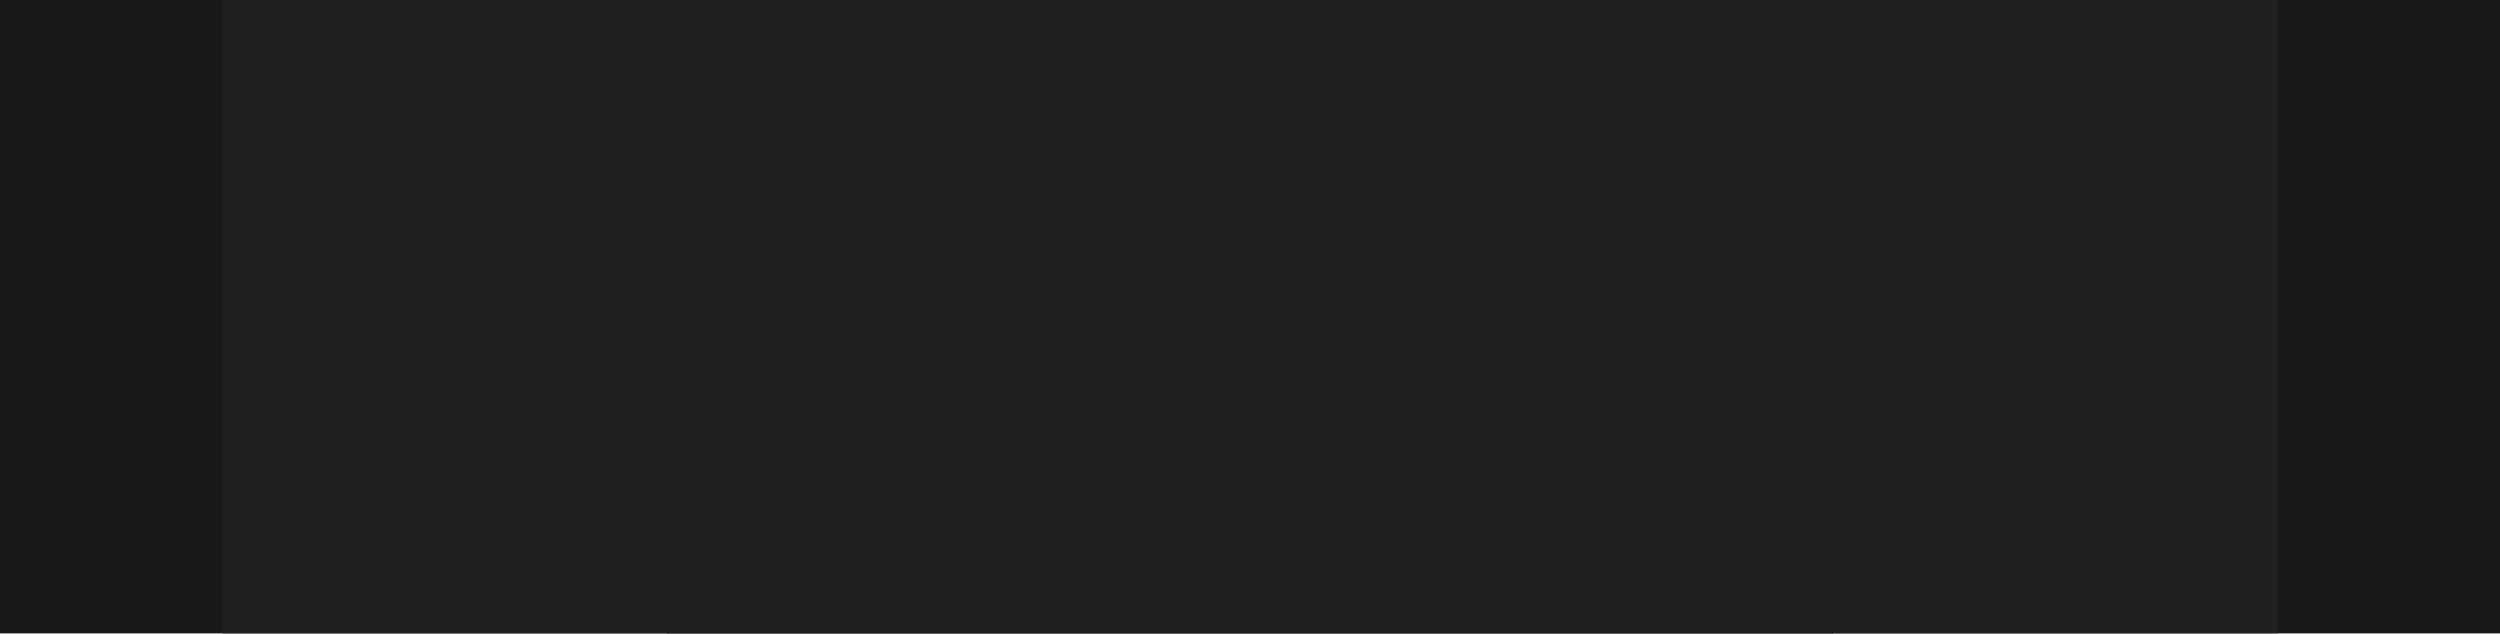
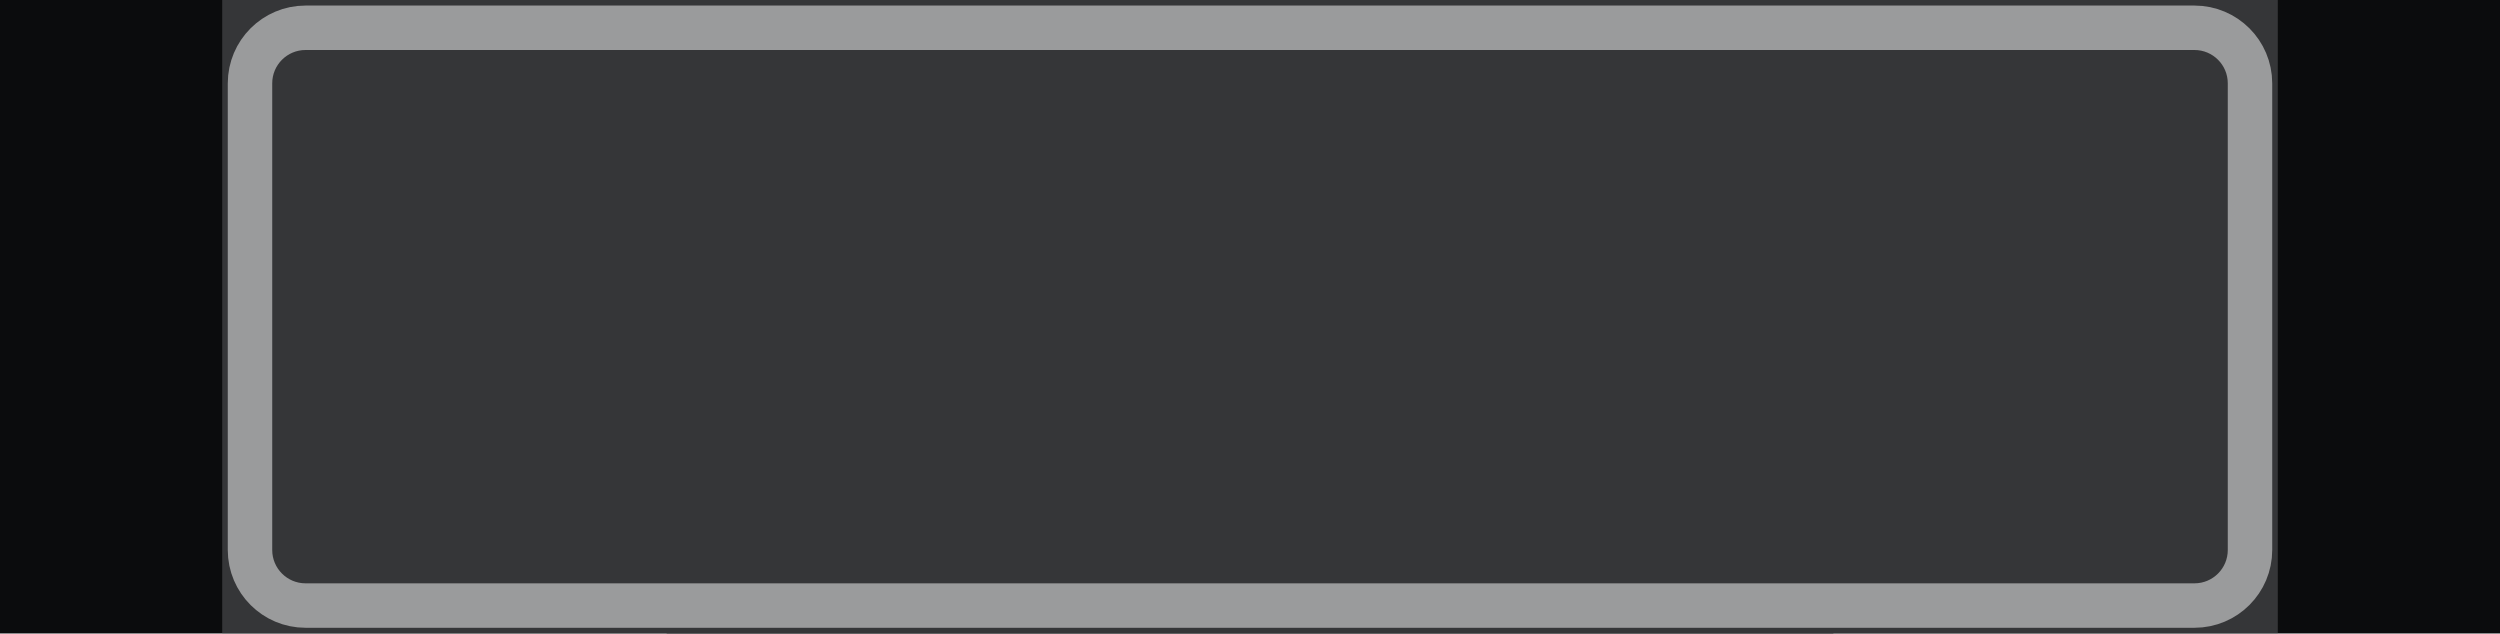
<svg xmlns="http://www.w3.org/2000/svg" width="45mm" height="11.4mm" viewBox="0 0 45 11.4">
  <rect id="root" x="0" y="0" width="45" height="11.4" fill="#17181a" data-fill-from="finish" />
  <rect id="stem" x="12" y="0" width="21" height="11.4" fill="#1b1c1e" data-fill-from="finish" />
  <rect id="tip" x="4" y="0" width="37" height="11.4" fill="#1f2022" data-fill-from="finish" />
+   <rect id="slot-shade-left" x="0" y="0" width="4" height="11.4" fill="#000" fill-opacity="0.5" />
+   <rect id="slot-shade-right" x="41" y="0" width="4" height="11.4" fill="#000" fill-opacity="0.5" />
+   <rect id="head-lit" x="4" y="0" width="37" height="11.4" fill="#fff" fill-opacity="0.1" />
+   <rect id="head-rim" x="4.5" y="0.5" width="36" height="10.4" rx="1" fill="none" stroke="#fff" stroke-opacity="0.5" stroke-width="0.8" />
</svg>
